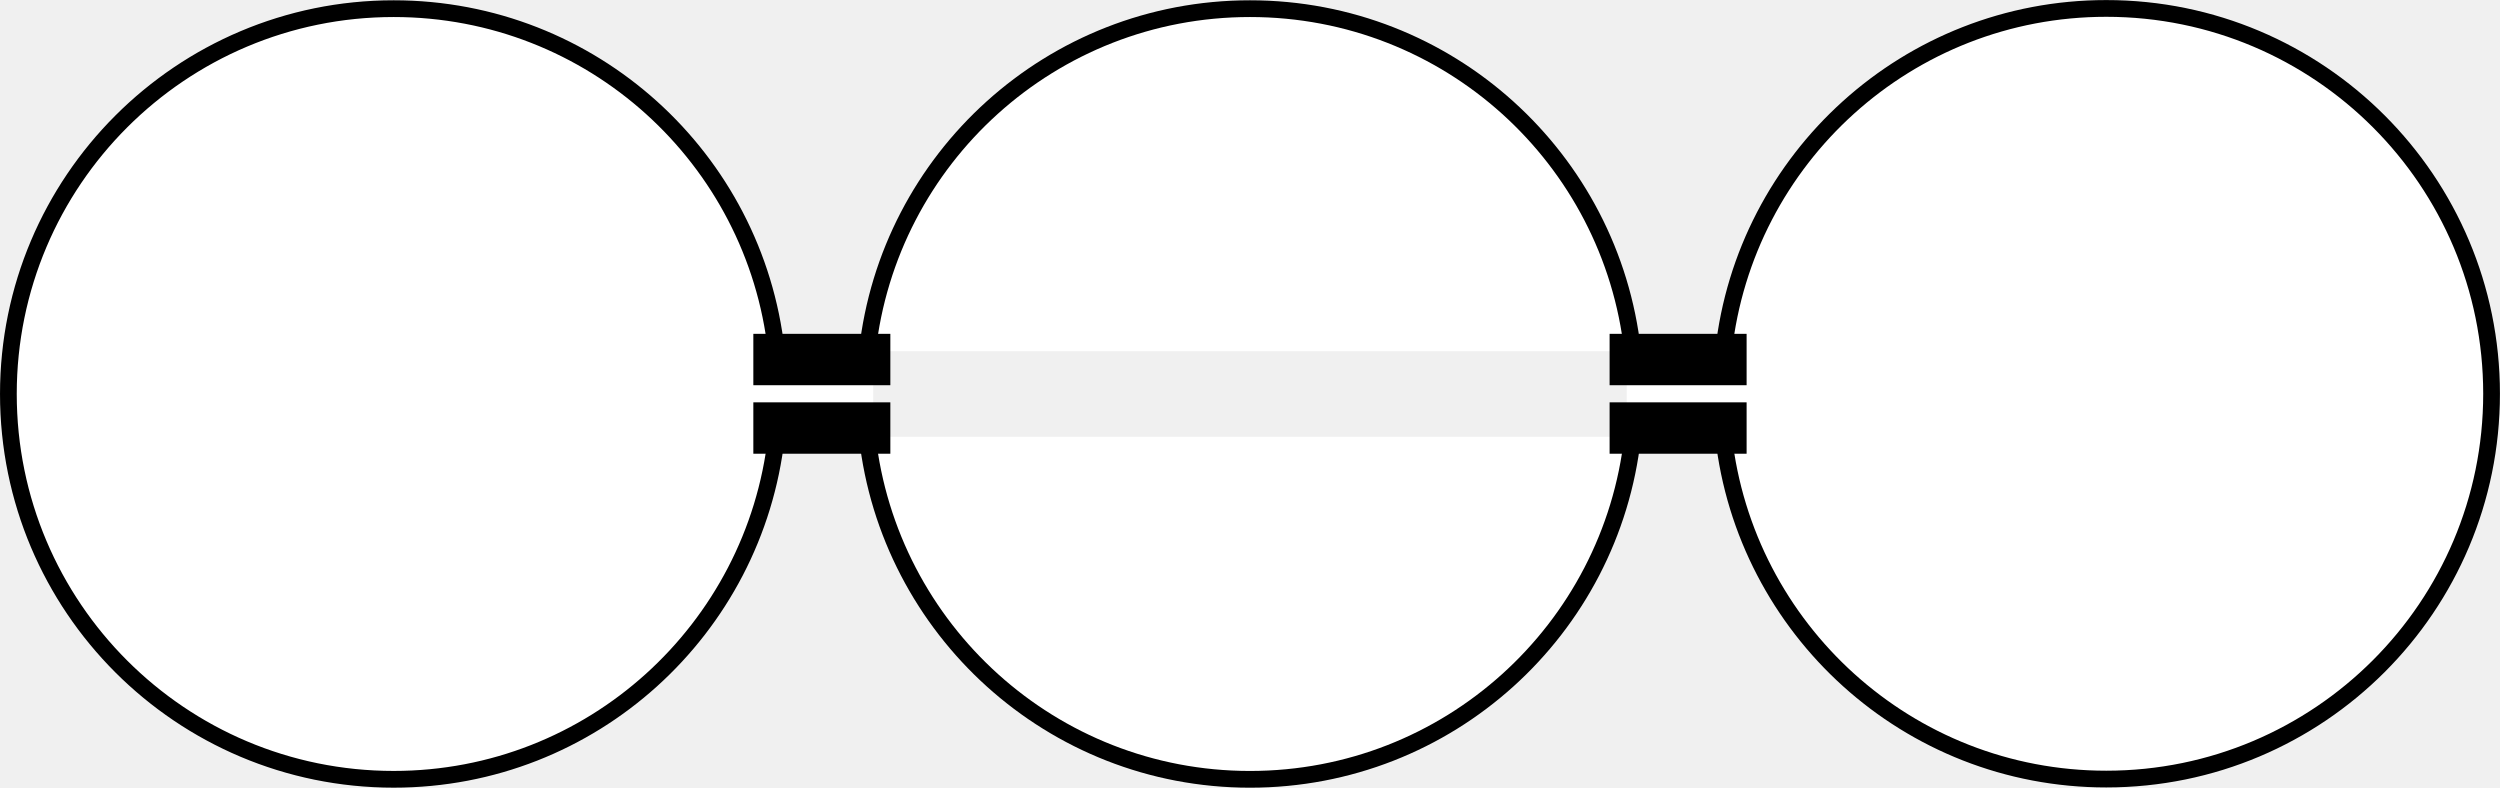
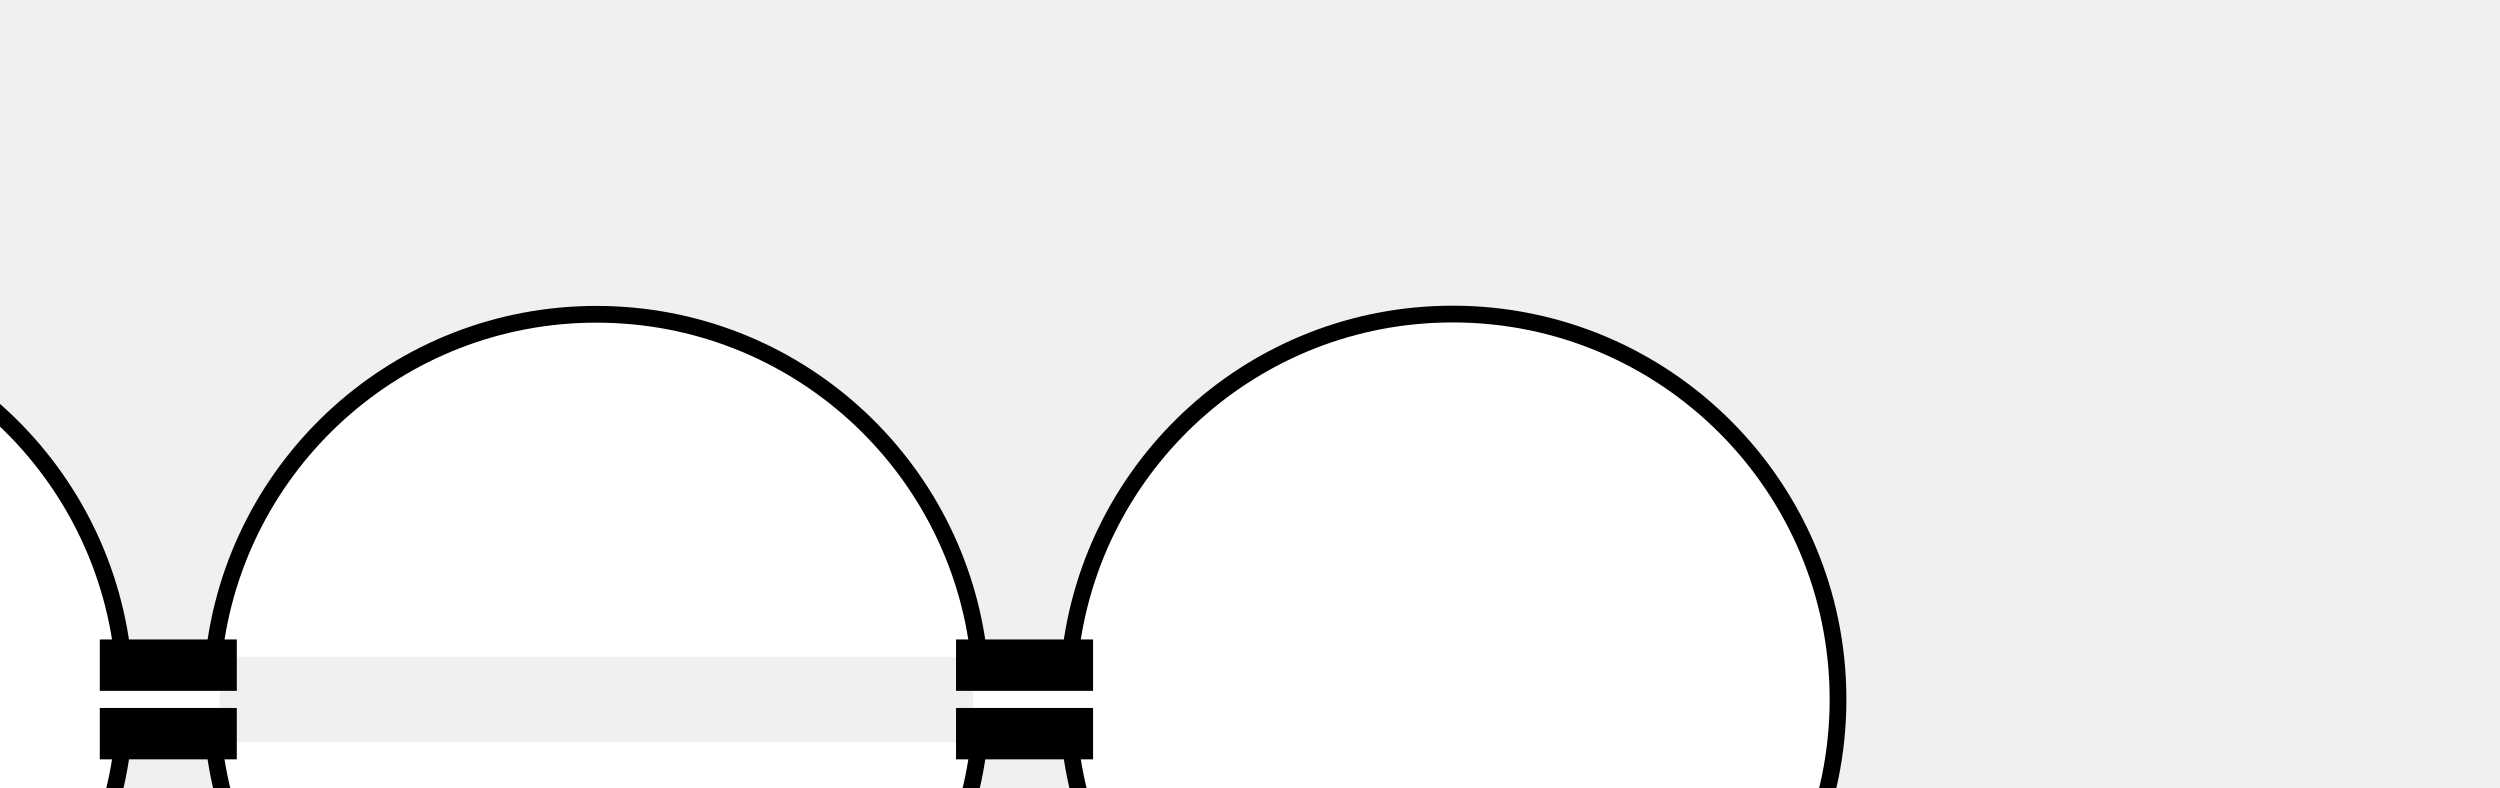
<svg xmlns="http://www.w3.org/2000/svg" width="138.359" height="43.594" id="svg4102" version="1.1">
  <defs id="defs4104">
    <marker orient="auto" refY="0" refX="0" id="Arrow1Mend" style="overflow:visible">
      <path id="path5043" d="M 0,0 L 5,-5 L -12.5,0 L 5,5 L 0,0 z" style="fill-rule:evenodd;stroke:#000000;stroke-width:1pt;marker-start:none" transform="matrix(-0.4,0,0,-0.4,-4,0)" />
    </marker>
    <marker orient="auto" refY="0" refX="0" id="marker6949" style="overflow:visible">
      <path id="path6951" d="M 0,0 L 5,-5 L -12.5,0 L 5,5 L 0,0 z" style="fill-rule:evenodd;stroke:#000000;stroke-width:1pt;marker-start:none" transform="matrix(-0.4,0,0,-0.4,-4,0)" />
    </marker>
    <marker orient="auto" refY="0" refX="0" id="marker6953" style="overflow:visible">
      <path id="path6955" d="M 0,0 L 5,-5 L -12.5,0 L 5,5 L 0,0 z" style="fill-rule:evenodd;stroke:#000000;stroke-width:1pt;marker-start:none" transform="matrix(-0.4,0,0,-0.4,-4,0)" />
    </marker>
    <marker orient="auto" refY="0" refX="0" id="Arrow1Mend-3" style="overflow:visible">
      <path id="path5043-6" d="M 0,0 L 5,-5 L -12.5,0 L 5,5 L 0,0 z" style="fill-rule:evenodd;stroke:#000000;stroke-width:1pt;marker-start:none" transform="matrix(-0.4,0,0,-0.4,-4,0)" />
    </marker>
    <marker orient="auto" refY="0" refX="0" id="marker7264" style="overflow:visible">
      <path id="path7266" d="M 0,0 L 5,-5 L -12.5,0 L 5,5 L 0,0 z" style="fill-rule:evenodd;stroke:#000000;stroke-width:1pt;marker-start:none" transform="matrix(-0.4,0,0,-0.4,-4,0)" />
    </marker>
    <marker orient="auto" refY="0" refX="0" id="marker7268" style="overflow:visible">
      <path id="path7270" d="M 0,0 L 5,-5 L -12.5,0 L 5,5 L 0,0 z" style="fill-rule:evenodd;stroke:#000000;stroke-width:1pt;marker-start:none" transform="matrix(-0.4,0,0,-0.4,-4,0)" />
    </marker>
  </defs>
-   <g id="layer1" transform="translate(36.16992,-16.91445)">
-     <g transform="matrix(0,1.25,1.25,0,-228.7262,-1062.94)" style="display:inline" id="icon_diff_pumping_stages">
-       <path style="fill:#ffffff;fill-opacity:1;stroke:#000000;stroke-width:0.741;stroke-linecap:butt;stroke-linejoin:round;stroke-miterlimit:4;stroke-opacity:1;stroke-dasharray:none;stroke-dashoffset:0" d="M 879.422,192.706 L 879.431,188.418 C 870.898,187.478 864.267,180.26 864.267,171.476 C 864.267,162.054 871.905,154.416 881.327,154.416 C 890.749,154.416 898.387,162.054 898.387,171.476 C 898.387,180.252 891.744,187.467 883.222,188.418 L 883.213,192.706" id="path19122-6" />
-       <path style="fill:#ffffff;fill-opacity:1;stroke:#000000;stroke-width:0.741;stroke-linecap:butt;stroke-linejoin:round;stroke-miterlimit:4;stroke-opacity:1;stroke-dasharray:none;stroke-dashoffset:0;display:inline" d="M 883.223,192.446 C 891.745,193.396 898.388,200.612 898.388,209.387 C 898.388,218.171 891.756,225.389 883.223,226.329 M 879.432,226.329 C 870.898,225.389 864.267,218.171 864.267,209.387 C 864.267,200.603 870.898,193.385 879.432,192.446" id="path19122-2-0" />
-       <path style="fill:#ffffff;fill-opacity:1;stroke:#000000;stroke-width:0.741;stroke-linecap:butt;stroke-linejoin:round;stroke-miterlimit:4;stroke-opacity:1;stroke-dasharray:none;stroke-dashoffset:0;display:inline" d="M 879.412,226.068 L 879.421,230.357 C 870.888,231.297 864.257,238.515 864.257,247.299 C 864.257,256.721 871.895,264.359 881.317,264.359 C 890.739,264.359 898.377,256.721 898.377,247.299 C 898.377,238.523 891.735,231.307 883.213,230.357 L 883.204,226.068" id="path19122-8-1" />
-       <rect transform="matrix(0,1,1,0,0,0)" style="fill:#000000;fill-opacity:1;stroke:#000000;stroke-width:0;stroke-linecap:butt;stroke-linejoin:round;stroke-miterlimit:4;stroke-opacity:1;stroke-dasharray:none;stroke-dashoffset:0" id="rect14609-6" width="6.066" height="2.275" x="187.399" y="878.664" />
-       <rect transform="matrix(0,1,1,0,0,0)" style="fill:#000000;fill-opacity:1;stroke:#000000;stroke-width:0;stroke-linecap:butt;stroke-linejoin:round;stroke-miterlimit:4;stroke-opacity:1;stroke-dasharray:none;stroke-dashoffset:0" id="rect14611-5" width="6.066" height="2.275" x="187.399" y="881.697" />
-       <rect transform="matrix(0,1,1,0,0,0)" style="fill:#000000;fill-opacity:1;stroke:#000000;stroke-width:0;stroke-linecap:butt;stroke-linejoin:round;stroke-miterlimit:4;stroke-opacity:1;stroke-dasharray:none;stroke-dashoffset:0;display:inline" id="rect14609-2-7" width="6.066" height="2.275" x="225.31" y="878.664" />
-       <rect transform="matrix(0,1,1,0,0,0)" style="fill:#000000;fill-opacity:1;stroke:#000000;stroke-width:0;stroke-linecap:butt;stroke-linejoin:round;stroke-miterlimit:4;stroke-opacity:1;stroke-dasharray:none;stroke-dashoffset:0;display:inline" id="rect14611-7-5" width="6.066" height="2.275" x="225.31" y="881.697" />
-     </g>
+   <g transform="matrix(0,1.25,1.25,0,-228.7262,-1062.94)" style="display:inline" id="icon_diff_pumping_stages">
+     <path style="fill:#ffffff;fill-opacity:1;stroke:#000000;stroke-width:0.741;stroke-linecap:butt;stroke-linejoin:round;stroke-miterlimit:4;stroke-opacity:1;stroke-dasharray:none;stroke-dashoffset:0" d="M 879.422,192.706 L 879.431,188.418 C 870.898,187.478 864.267,180.26 864.267,171.476 C 864.267,162.054 871.905,154.416 881.327,154.416 C 890.749,154.416 898.387,162.054 898.387,171.476 C 898.387,180.252 891.744,187.467 883.222,188.418 L 883.213,192.706" id="path19122-6" />
+     <path style="fill:#ffffff;fill-opacity:1;stroke:#000000;stroke-width:0.741;stroke-linecap:butt;stroke-linejoin:round;stroke-miterlimit:4;stroke-opacity:1;stroke-dasharray:none;stroke-dashoffset:0;display:inline" d="M 883.223,192.446 C 891.745,193.396 898.388,200.612 898.388,209.387 C 898.388,218.171 891.756,225.389 883.223,226.329 M 879.432,226.329 C 870.898,225.389 864.267,218.171 864.267,209.387 C 864.267,200.603 870.898,193.385 879.432,192.446" id="path19122-2-0" />
+     <path style="fill:#ffffff;fill-opacity:1;stroke:#000000;stroke-width:0.741;stroke-linecap:butt;stroke-linejoin:round;stroke-miterlimit:4;stroke-opacity:1;stroke-dasharray:none;stroke-dashoffset:0;display:inline" d="M 879.412,226.068 L 879.421,230.357 C 870.888,231.297 864.257,238.515 864.257,247.299 C 864.257,256.721 871.895,264.359 881.317,264.359 C 890.739,264.359 898.377,256.721 898.377,247.299 C 898.377,238.523 891.735,231.307 883.213,230.357 L 883.204,226.068" id="path19122-8-1" />
+     <rect transform="matrix(0,1,1,0,0,0)" style="fill:#000000;fill-opacity:1;stroke:#000000;stroke-width:0;stroke-linecap:butt;stroke-linejoin:round;stroke-miterlimit:4;stroke-opacity:1;stroke-dasharray:none;stroke-dashoffset:0" id="rect14609-6" width="6.066" height="2.275" x="187.399" y="878.664" />
+     <rect transform="matrix(0,1,1,0,0,0)" style="fill:#000000;fill-opacity:1;stroke:#000000;stroke-width:0;stroke-linecap:butt;stroke-linejoin:round;stroke-miterlimit:4;stroke-opacity:1;stroke-dasharray:none;stroke-dashoffset:0" id="rect14611-5" width="6.066" height="2.275" x="187.399" y="881.697" />
+     <rect transform="matrix(0,1,1,0,0,0)" style="fill:#000000;fill-opacity:1;stroke:#000000;stroke-width:0;stroke-linecap:butt;stroke-linejoin:round;stroke-miterlimit:4;stroke-opacity:1;stroke-dasharray:none;stroke-dashoffset:0;display:inline" id="rect14609-2-7" width="6.066" height="2.275" x="225.31" y="878.664" />
+     <rect transform="matrix(0,1,1,0,0,0)" style="fill:#000000;fill-opacity:1;stroke:#000000;stroke-width:0;stroke-linecap:butt;stroke-linejoin:round;stroke-miterlimit:4;stroke-opacity:1;stroke-dasharray:none;stroke-dashoffset:0;display:inline" id="rect14611-7-5" width="6.066" height="2.275" x="225.31" y="881.697" />
  </g>
</svg>
